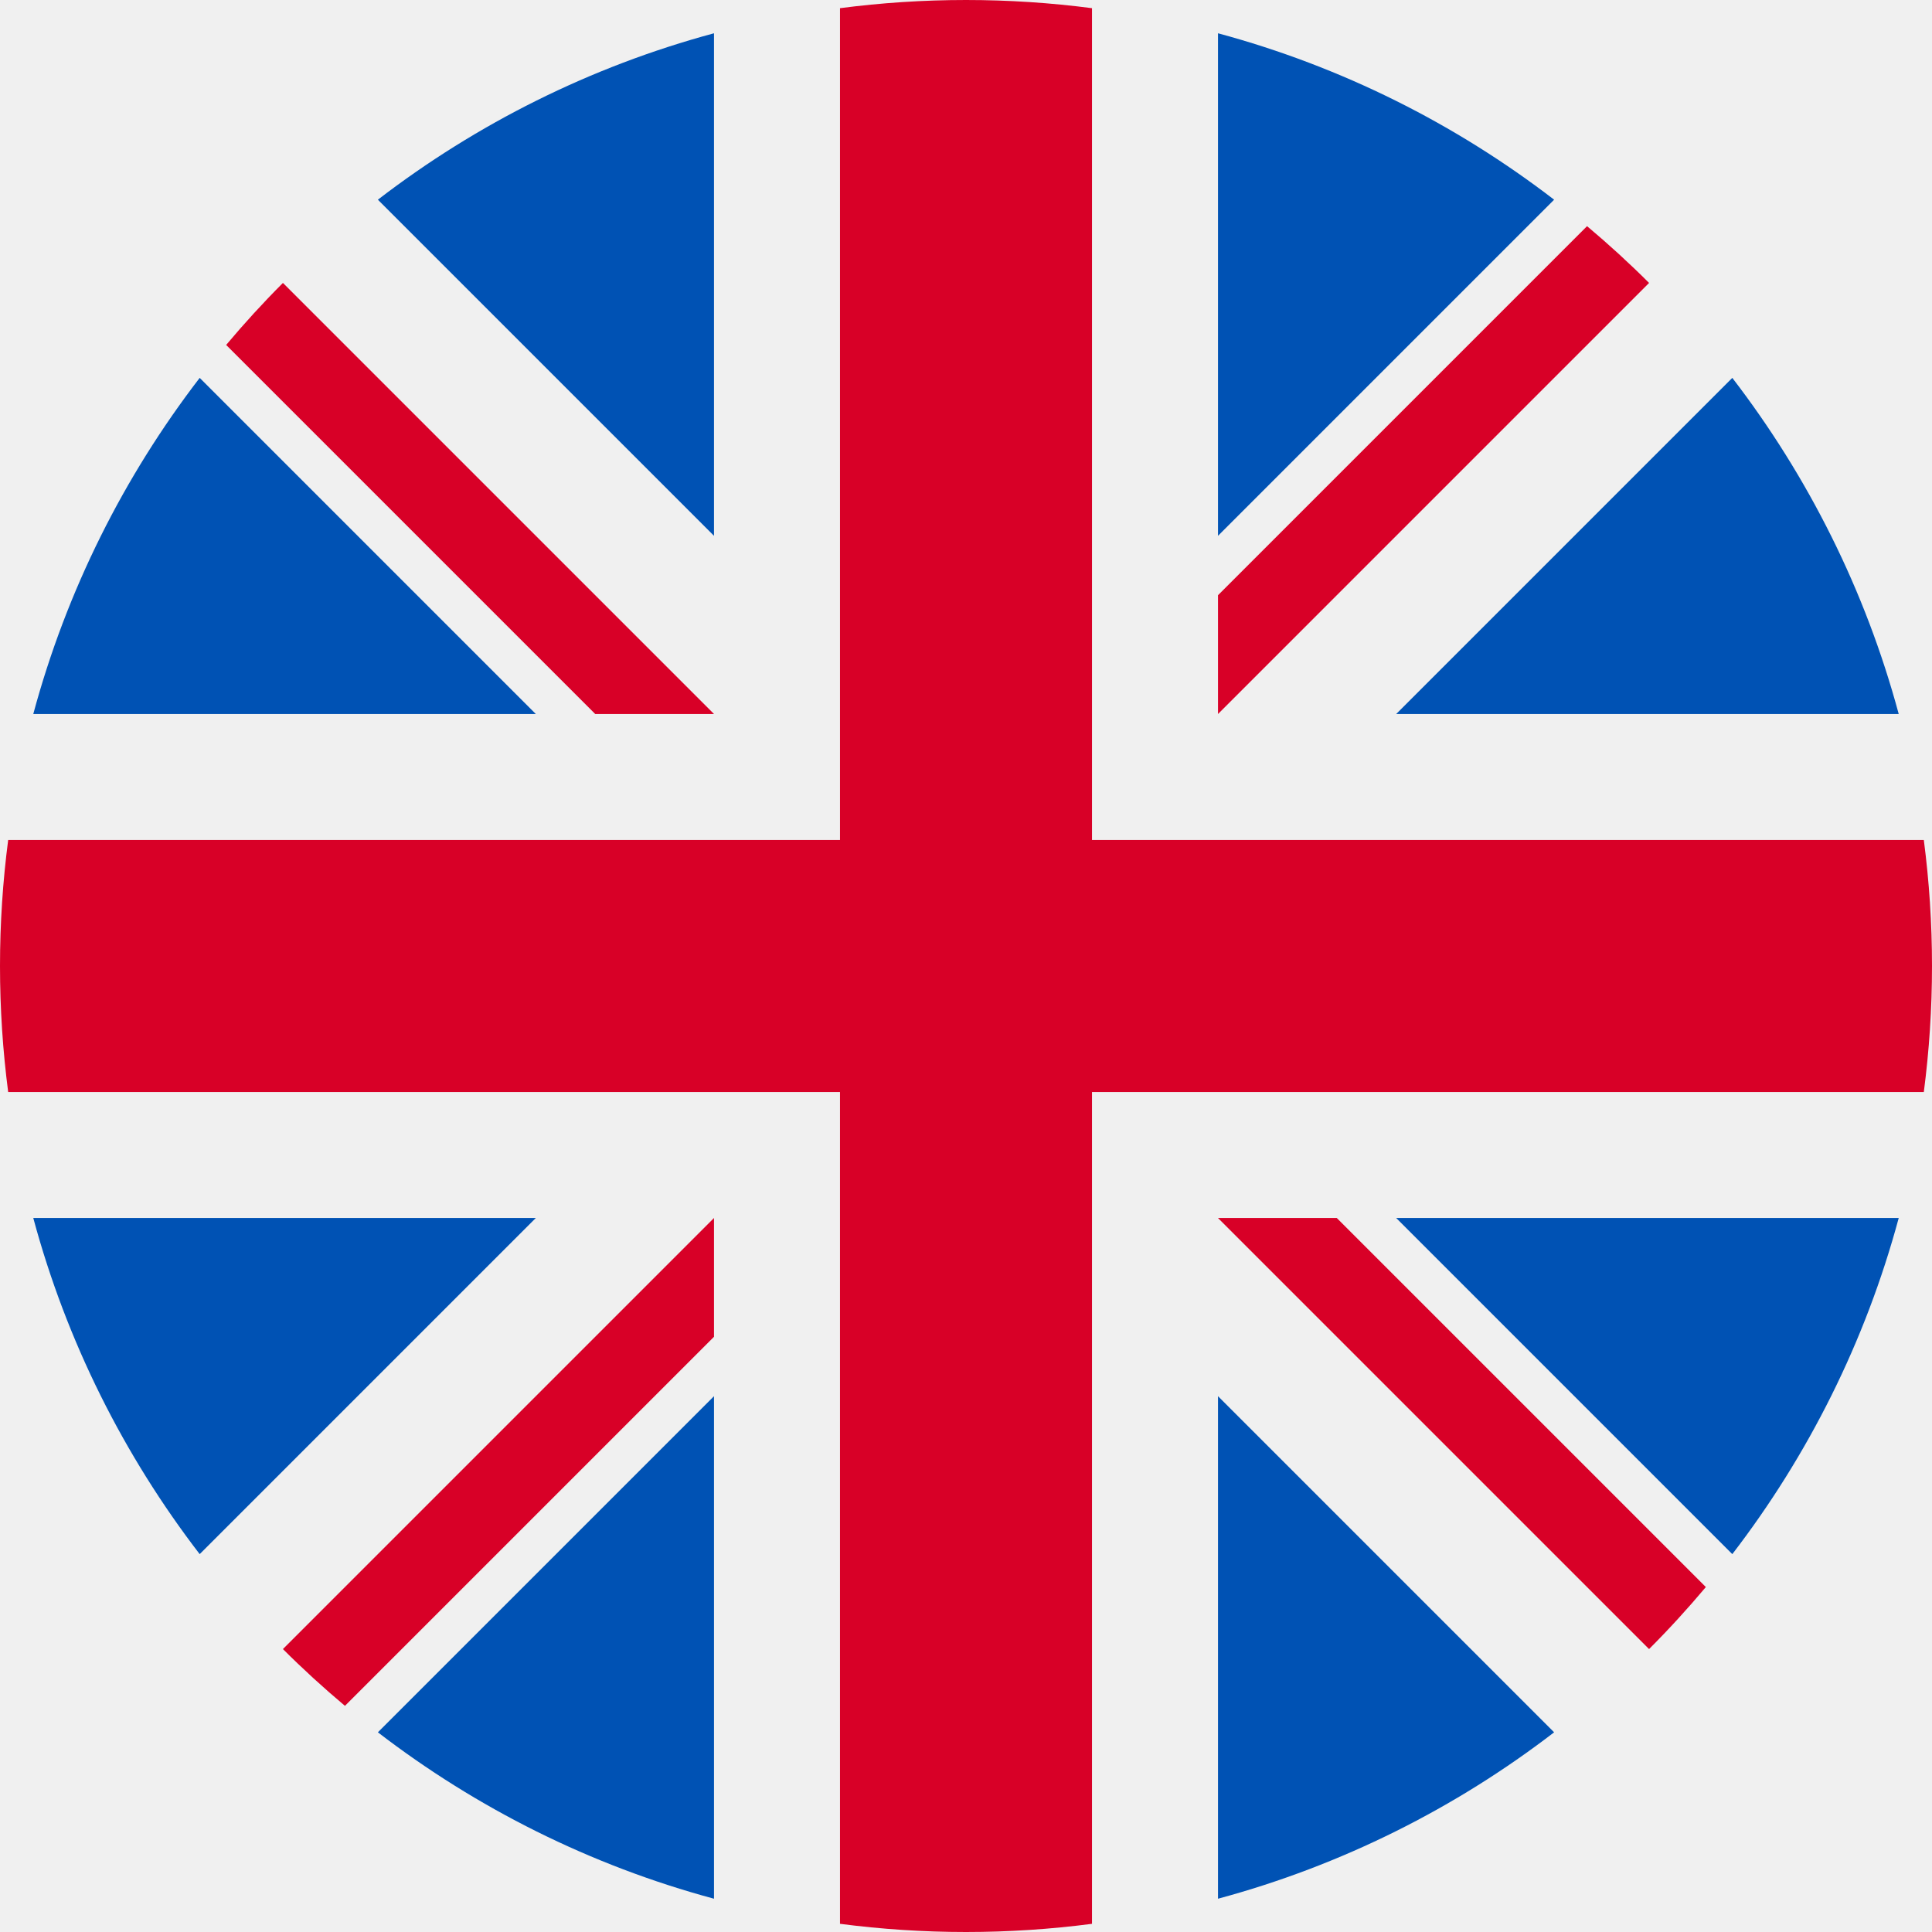
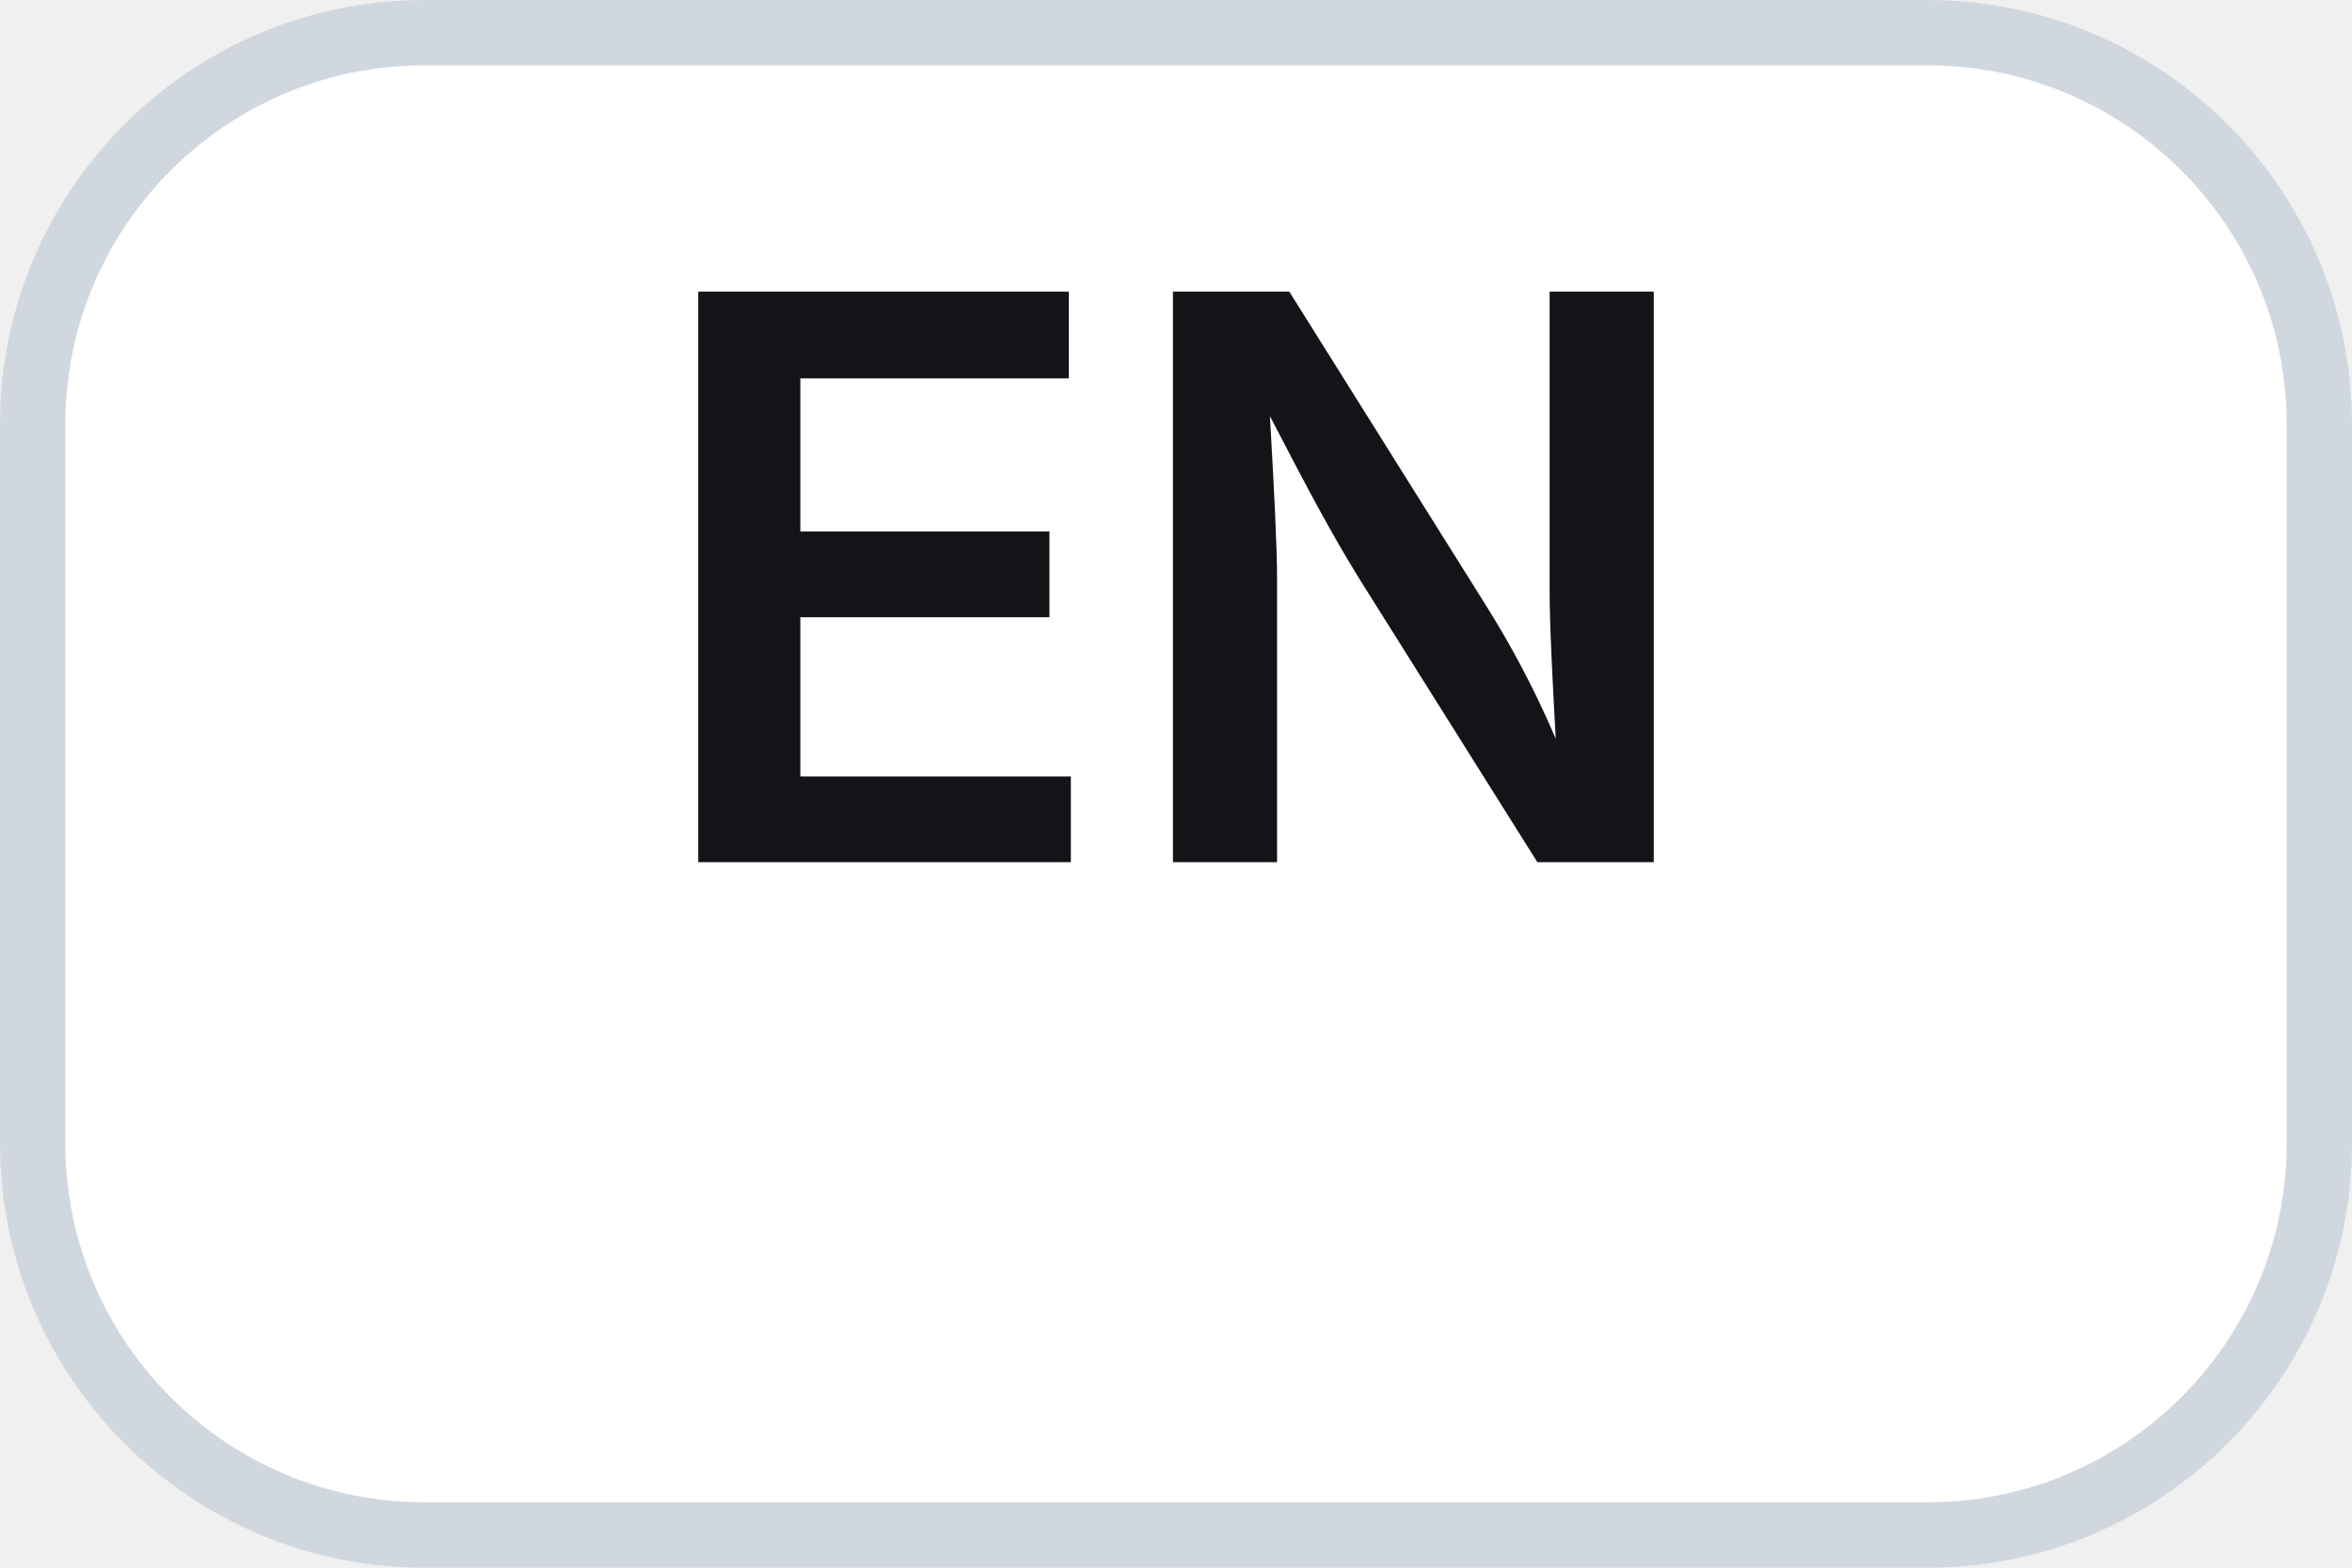
- <svg xmlns="http://www.w3.org/2000/svg" version="1.1" id="Layer_1" x="0px" y="0px" viewBox="0 0 512 512" style="enable-background:new 0 0 512 512;" xml:space="preserve">
-   <circle style="fill:#F0F0F0;" cx="256" cy="256" r="256" />
-   <g>
-     <path style="fill:#0052B4;" d="M52.92,100.142c-20.109,26.163-35.272,56.318-44.101,89.077h133.178L52.92,100.142z" />
-     <path style="fill:#0052B4;" d="M503.181,189.219c-8.829-32.758-23.993-62.913-44.101-89.076l-89.075,89.076H503.181z" />
-     <path style="fill:#0052B4;" d="M8.819,322.784c8.83,32.758,23.993,62.913,44.101,89.075l89.074-89.075L8.819,322.784L8.819,322.784   z" />
-     <path style="fill:#0052B4;" d="M411.858,52.921c-26.163-20.109-56.317-35.272-89.076-44.102v133.177L411.858,52.921z" />
-     <path style="fill:#0052B4;" d="M100.142,459.079c26.163,20.109,56.318,35.272,89.076,44.102V370.005L100.142,459.079z" />
-     <path style="fill:#0052B4;" d="M189.217,8.819c-32.758,8.83-62.913,23.993-89.075,44.101l89.075,89.075V8.819z" />
-     <path style="fill:#0052B4;" d="M322.783,503.181c32.758-8.83,62.913-23.993,89.075-44.101l-89.075-89.075V503.181z" />
-     <path style="fill:#0052B4;" d="M370.005,322.784l89.075,89.076c20.108-26.162,35.272-56.318,44.101-89.076H370.005z" />
-   </g>
-   <g>
-     <path style="fill:#D80027;" d="M509.833,222.609h-220.44h-0.001V2.167C278.461,0.744,267.317,0,256,0   c-11.319,0-22.461,0.744-33.391,2.167v220.44v0.001H2.167C0.744,233.539,0,244.683,0,256c0,11.319,0.744,22.461,2.167,33.391   h220.44h0.001v220.442C233.539,511.256,244.681,512,256,512c11.317,0,22.461-0.743,33.391-2.167v-220.44v-0.001h220.442   C511.256,278.461,512,267.319,512,256C512,244.683,511.256,233.539,509.833,222.609z" />
-     <path style="fill:#D80027;" d="M322.783,322.784L322.783,322.784L437.019,437.02c5.254-5.252,10.266-10.743,15.048-16.435   l-97.802-97.802h-31.482V322.784z" />
-     <path style="fill:#D80027;" d="M189.217,322.784h-0.002L74.98,437.019c5.252,5.254,10.743,10.266,16.435,15.048l97.802-97.804   V322.784z" />
-     <path style="fill:#D80027;" d="M189.217,189.219v-0.002L74.981,74.98c-5.254,5.252-10.266,10.743-15.048,16.435l97.803,97.803   H189.217z" />
-     <path style="fill:#D80027;" d="M322.783,189.219L322.783,189.219L437.02,74.981c-5.252-5.254-10.743-10.266-16.435-15.047   l-97.802,97.803V189.219z" />
-   </g>
-   <g>
- </g>
-   <g>
- </g>
-   <g>
- </g>
-   <g>
- </g>
-   <g>
- </g>
-   <g>
- </g>
-   <g>
- </g>
-   <g>
- </g>
-   <g>
- </g>
-   <g>
- </g>
-   <g>
- </g>
-   <g>
- </g>
-   <g>
- </g>
-   <g>
- </g>
-   <g>
- </g>
+ <svg xmlns="http://www.w3.org/2000/svg" width="36" height="24" viewBox="0 0 36 24">
+   <rect x="0.5" y="0.5" width="35" height="23" rx="6" ry="6" fill="#ffffff" stroke="#d0d7de" />
+   <text x="50%" y="55%" font-family="Inter, Arial, sans-serif" font-size="12" font-weight="600" text-anchor="middle" alignment-baseline="middle" fill="#121417">EN</text>
</svg>
